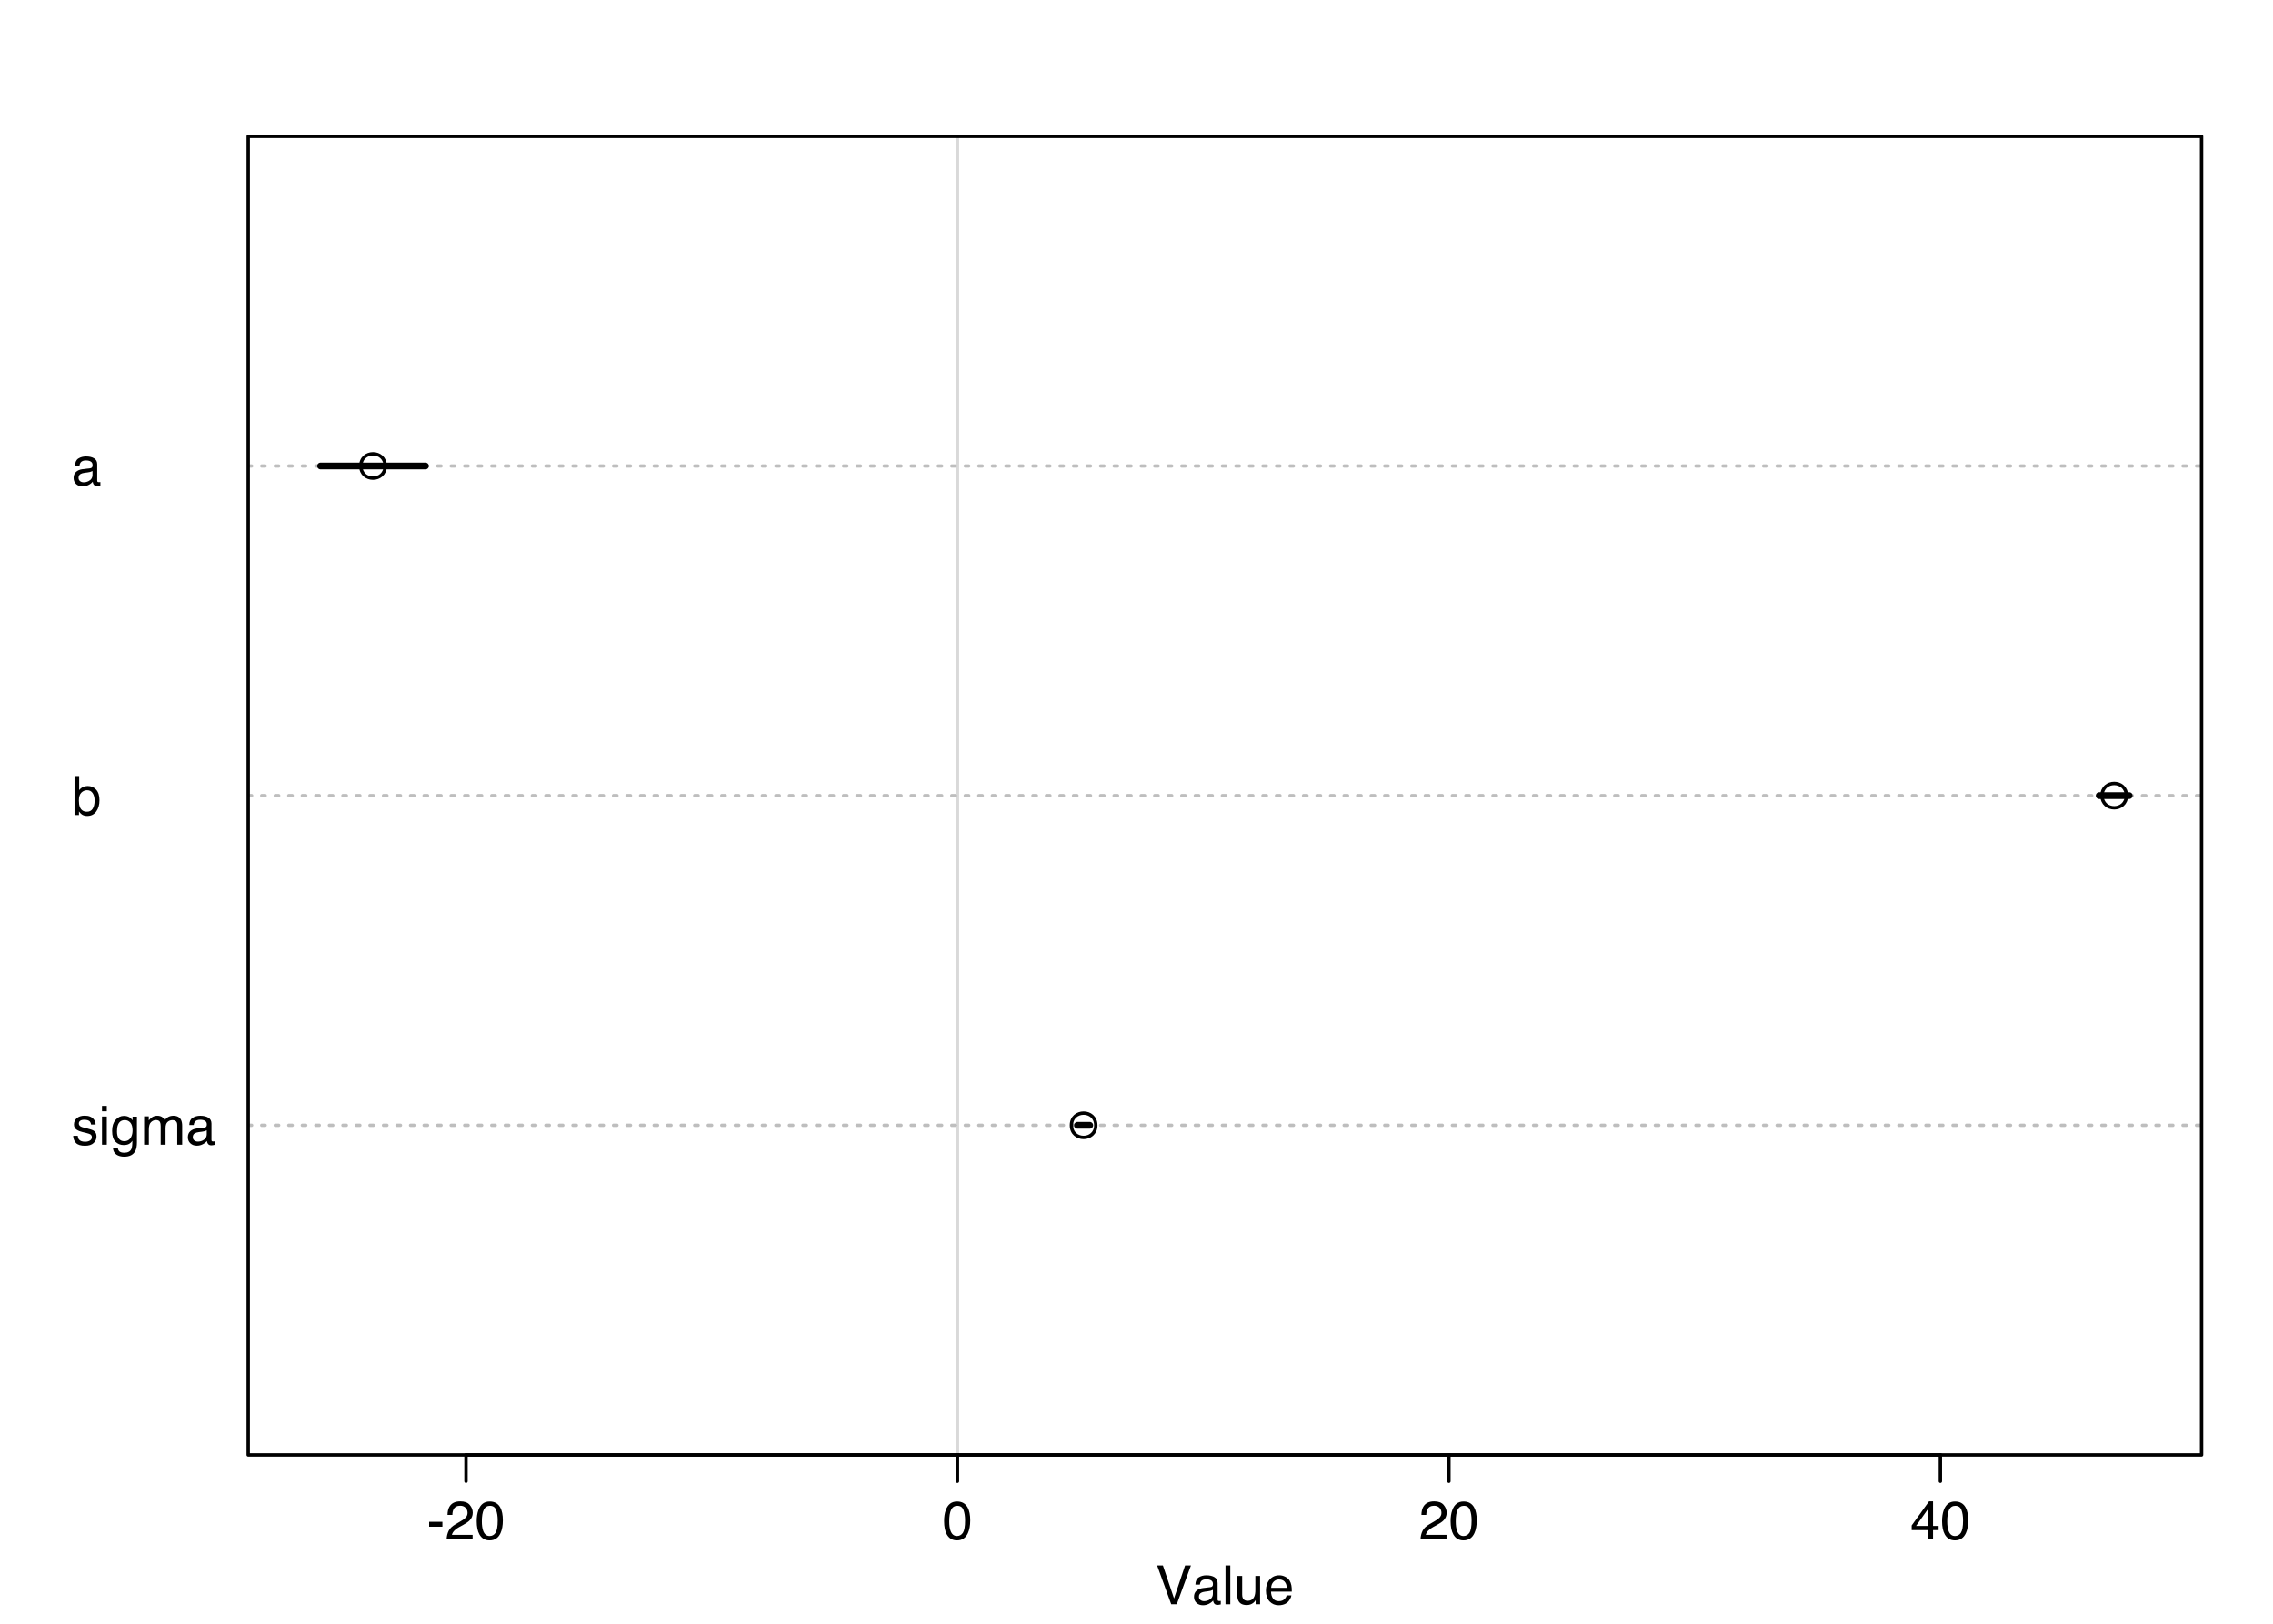
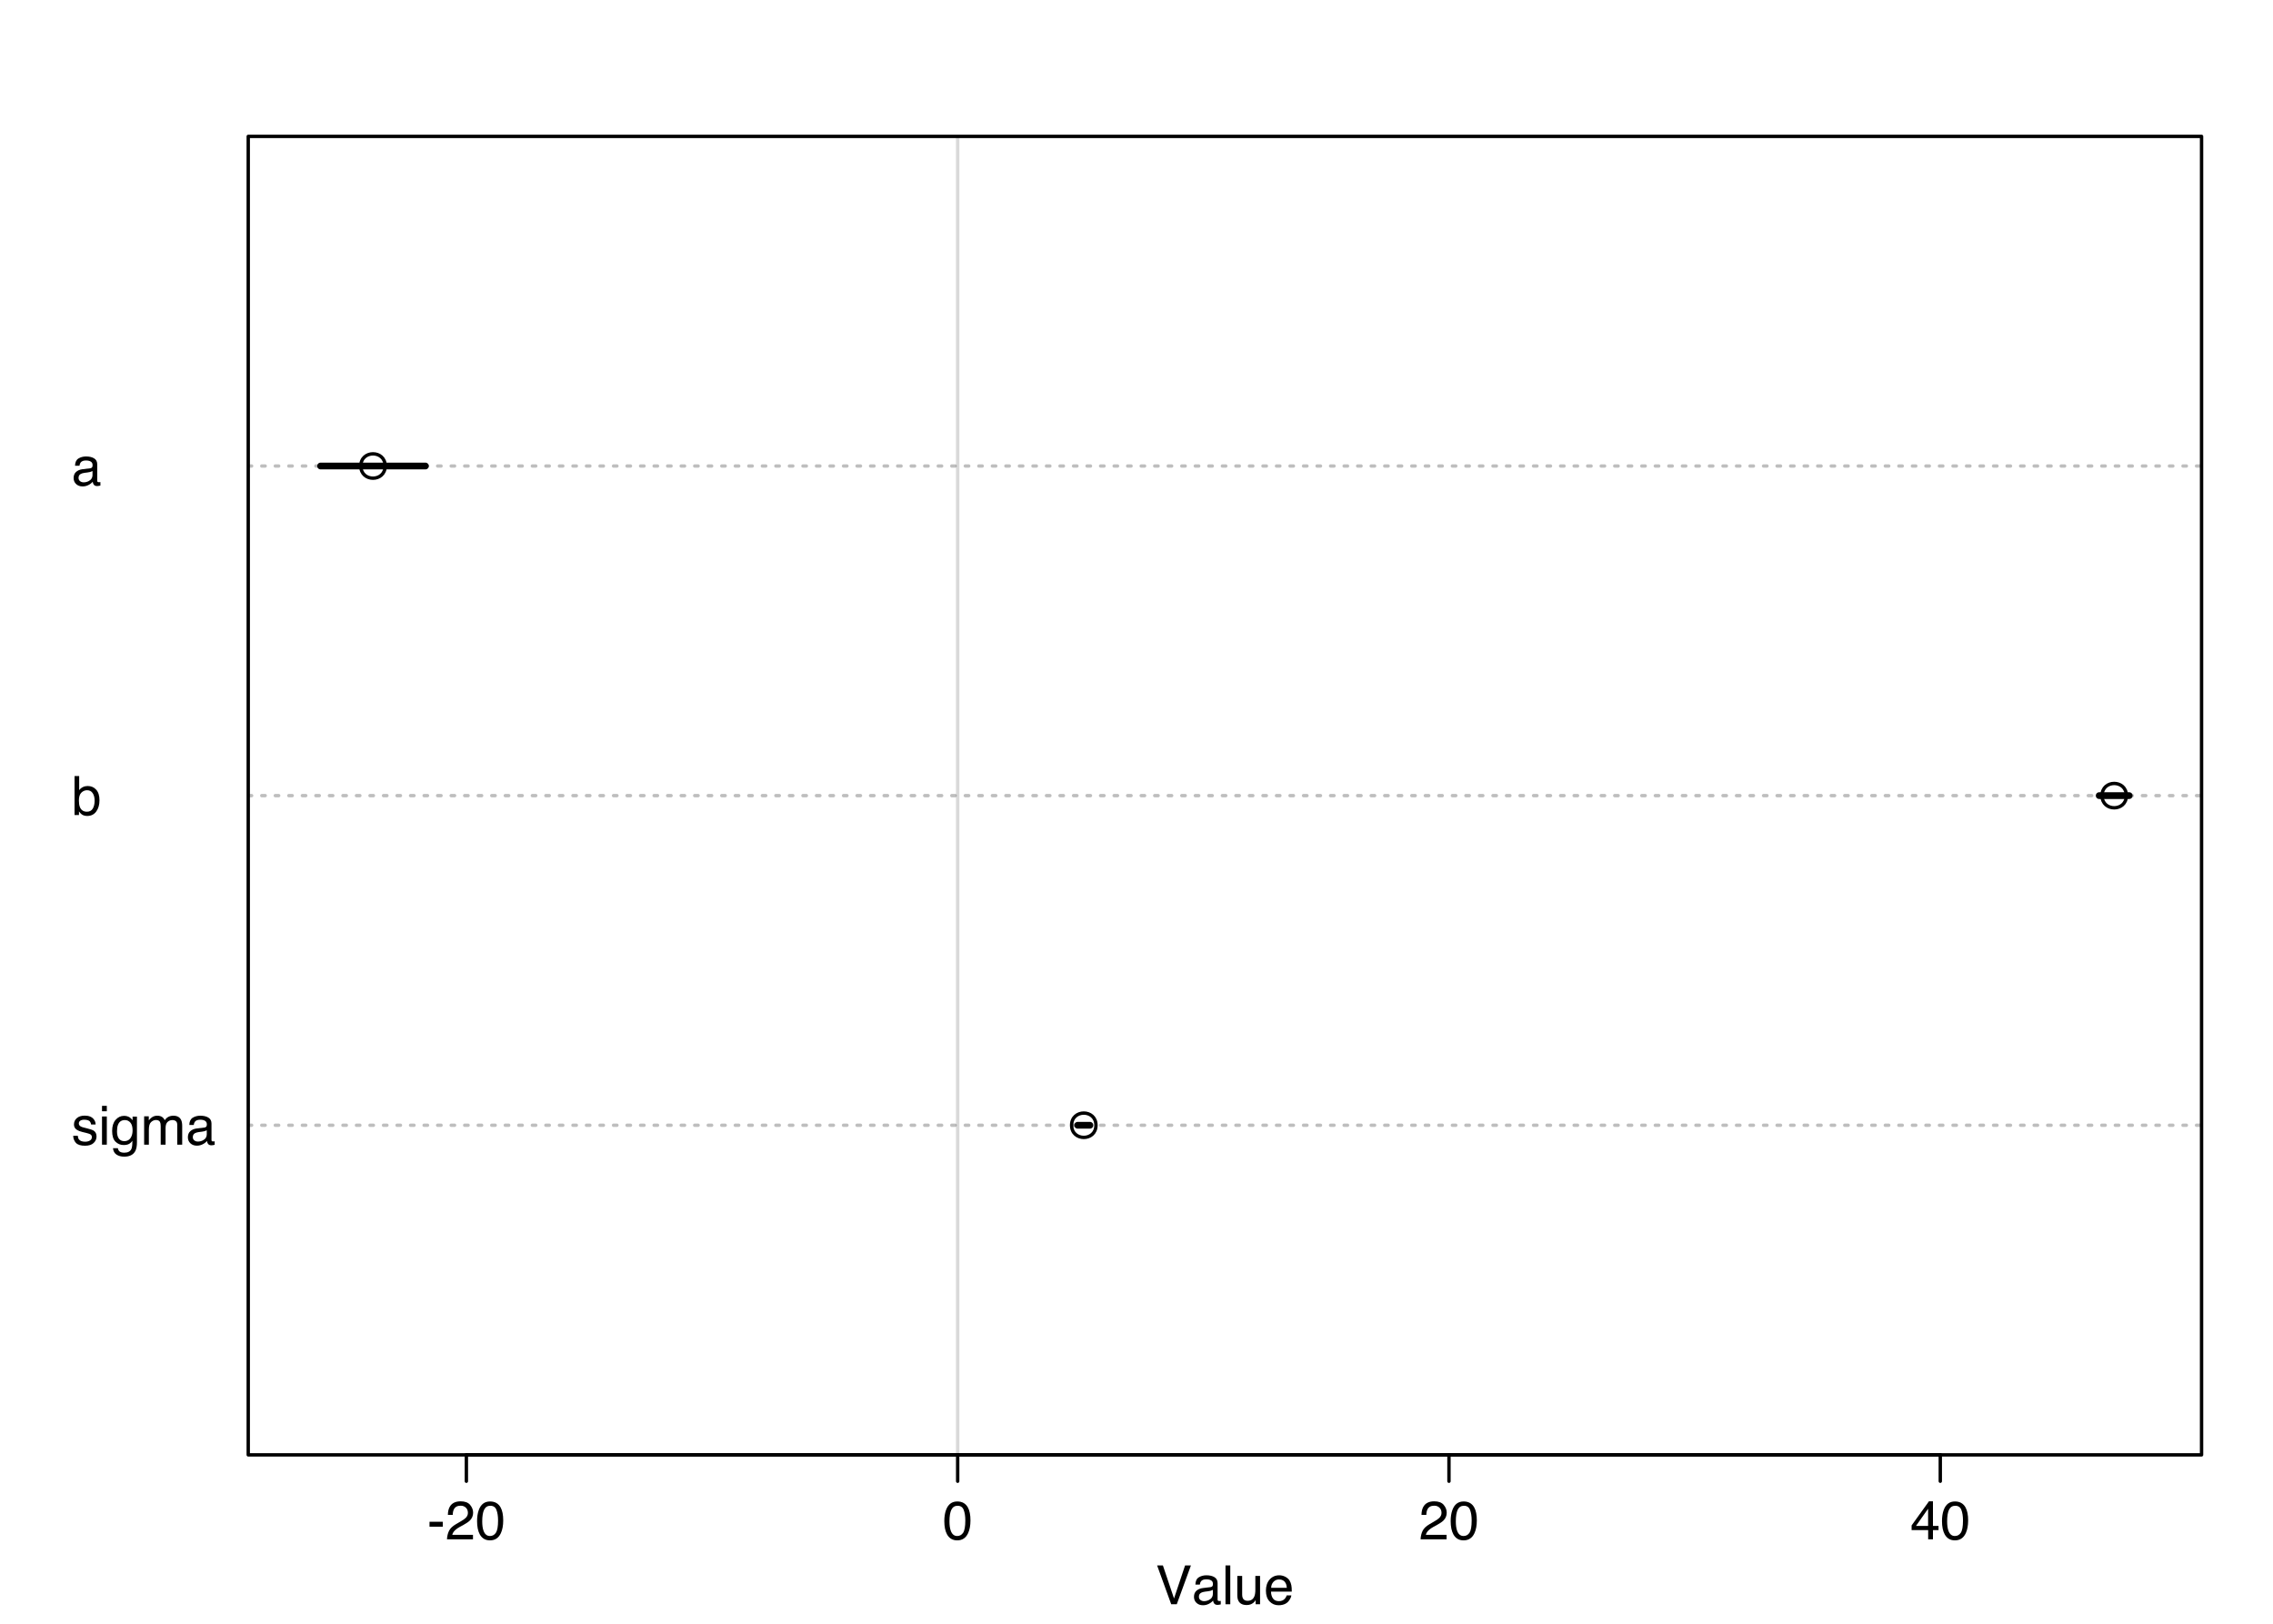
<svg xmlns="http://www.w3.org/2000/svg" xmlns:xlink="http://www.w3.org/1999/xlink" width="504pt" height="360pt" viewBox="0 0 504 360" version="1.1">
  <defs>
    <g>
      <symbol overflow="visible" id="glyph0-0">
        <path style="stroke:none;" d="M 0.391 0 L 0.391 -8.609 L 7.219 -8.609 L 7.219 0 Z M 6.141 -1.078 L 6.141 -7.531 L 1.469 -7.531 L 1.469 -1.078 Z M 6.141 -1.078 " />
      </symbol>
      <symbol overflow="visible" id="glyph0-1">
        <path style="stroke:none;" d="M 1.406 -1.969 C 1.438 -1.613 1.523 -1.344 1.672 -1.156 C 1.93 -0.82 2.391 -0.656 3.047 -0.656 C 3.441 -0.656 3.785 -0.738 4.078 -0.906 C 4.379 -1.07 4.531 -1.332 4.531 -1.688 C 4.531 -1.957 4.41 -2.164 4.172 -2.312 C 4.016 -2.395 3.711 -2.492 3.266 -2.609 L 2.422 -2.812 C 1.891 -2.945 1.5 -3.098 1.25 -3.266 C 0.789 -3.547 0.562 -3.941 0.562 -4.453 C 0.562 -5.047 0.773 -5.523 1.203 -5.891 C 1.629 -6.254 2.207 -6.438 2.938 -6.438 C 3.875 -6.438 4.551 -6.16 4.969 -5.609 C 5.238 -5.254 5.367 -4.875 5.359 -4.469 L 4.359 -4.469 C 4.336 -4.707 4.254 -4.926 4.109 -5.125 C 3.867 -5.395 3.445 -5.531 2.844 -5.531 C 2.445 -5.531 2.145 -5.453 1.938 -5.297 C 1.738 -5.148 1.641 -4.953 1.641 -4.703 C 1.641 -4.43 1.773 -4.211 2.047 -4.047 C 2.203 -3.953 2.43 -3.867 2.734 -3.797 L 3.422 -3.625 C 4.18 -3.438 4.691 -3.258 4.953 -3.094 C 5.359 -2.82 5.562 -2.395 5.562 -1.812 C 5.562 -1.258 5.348 -0.781 4.922 -0.375 C 4.504 0.031 3.863 0.234 3 0.234 C 2.062 0.234 1.395 0.023 1 -0.391 C 0.613 -0.816 0.41 -1.344 0.391 -1.969 Z M 2.953 -6.422 Z M 2.953 -6.422 " />
      </symbol>
      <symbol overflow="visible" id="glyph0-2">
        <path style="stroke:none;" d="M 0.781 -6.25 L 1.844 -6.25 L 1.844 0 L 0.781 0 Z M 0.781 -8.609 L 1.844 -8.609 L 1.844 -7.406 L 0.781 -7.406 Z M 0.781 -8.609 " />
      </symbol>
      <symbol overflow="visible" id="glyph0-3">
        <path style="stroke:none;" d="M 2.984 -6.391 C 3.484 -6.391 3.914 -6.27 4.281 -6.031 C 4.477 -5.883 4.68 -5.68 4.891 -5.422 L 4.891 -6.219 L 5.859 -6.219 L 5.859 -0.516 C 5.859 0.285 5.742 0.914 5.516 1.375 C 5.078 2.227 4.25 2.656 3.031 2.656 C 2.352 2.656 1.785 2.504 1.328 2.203 C 0.867 1.898 0.609 1.426 0.547 0.781 L 1.625 0.781 C 1.676 1.062 1.773 1.281 1.922 1.438 C 2.16 1.664 2.535 1.781 3.047 1.781 C 3.859 1.781 4.391 1.492 4.641 0.922 C 4.785 0.586 4.852 -0.008 4.844 -0.875 C 4.633 -0.551 4.379 -0.312 4.078 -0.156 C 3.785 0 3.395 0.078 2.906 0.078 C 2.227 0.078 1.633 -0.16 1.125 -0.641 C 0.613 -1.129 0.359 -1.93 0.359 -3.047 C 0.359 -4.098 0.613 -4.914 1.125 -5.5 C 1.645 -6.094 2.266 -6.391 2.984 -6.391 Z M 4.891 -3.172 C 4.891 -3.941 4.727 -4.516 4.406 -4.891 C 4.082 -5.266 3.676 -5.453 3.188 -5.453 C 2.438 -5.453 1.926 -5.102 1.656 -4.406 C 1.508 -4.039 1.438 -3.555 1.438 -2.953 C 1.438 -2.242 1.578 -1.703 1.859 -1.328 C 2.148 -0.961 2.539 -0.781 3.031 -0.781 C 3.789 -0.781 4.32 -1.125 4.625 -1.812 C 4.801 -2.195 4.891 -2.648 4.891 -3.172 Z M 3.109 -6.422 Z M 3.109 -6.422 " />
      </symbol>
      <symbol overflow="visible" id="glyph0-4">
        <path style="stroke:none;" d="M 0.781 -6.281 L 1.812 -6.281 L 1.812 -5.391 C 2.062 -5.691 2.289 -5.914 2.5 -6.062 C 2.844 -6.301 3.238 -6.422 3.688 -6.422 C 4.188 -6.422 4.586 -6.297 4.891 -6.047 C 5.055 -5.91 5.211 -5.703 5.359 -5.422 C 5.586 -5.766 5.859 -6.016 6.172 -6.172 C 6.492 -6.336 6.852 -6.422 7.25 -6.422 C 8.094 -6.422 8.664 -6.113 8.969 -5.5 C 9.133 -5.176 9.219 -4.734 9.219 -4.172 L 9.219 0 L 8.125 0 L 8.125 -4.359 C 8.125 -4.773 8.02 -5.062 7.812 -5.219 C 7.602 -5.375 7.348 -5.453 7.047 -5.453 C 6.629 -5.453 6.27 -5.312 5.969 -5.031 C 5.676 -4.758 5.531 -4.301 5.531 -3.656 L 5.531 0 L 4.453 0 L 4.453 -4.094 C 4.453 -4.52 4.398 -4.832 4.297 -5.031 C 4.141 -5.32 3.844 -5.469 3.406 -5.469 C 3.008 -5.469 2.645 -5.312 2.312 -5 C 1.988 -4.695 1.828 -4.141 1.828 -3.328 L 1.828 0 L 0.781 0 Z M 0.781 -6.281 " />
      </symbol>
      <symbol overflow="visible" id="glyph0-5">
        <path style="stroke:none;" d="M 1.578 -1.672 C 1.578 -1.367 1.688 -1.129 1.906 -0.953 C 2.133 -0.773 2.398 -0.688 2.703 -0.688 C 3.078 -0.688 3.438 -0.77 3.781 -0.938 C 4.375 -1.227 4.672 -1.695 4.672 -2.344 L 4.672 -3.188 C 4.535 -3.113 4.363 -3.047 4.156 -2.984 C 3.957 -2.93 3.758 -2.895 3.562 -2.875 L 2.938 -2.797 C 2.551 -2.742 2.258 -2.66 2.062 -2.547 C 1.738 -2.367 1.578 -2.078 1.578 -1.672 Z M 4.141 -3.797 C 4.379 -3.828 4.539 -3.93 4.625 -4.109 C 4.664 -4.203 4.688 -4.336 4.688 -4.516 C 4.688 -4.867 4.555 -5.125 4.297 -5.281 C 4.047 -5.445 3.688 -5.531 3.219 -5.531 C 2.664 -5.531 2.273 -5.383 2.047 -5.094 C 1.91 -4.926 1.82 -4.68 1.781 -4.359 L 0.797 -4.359 C 0.816 -5.129 1.066 -5.664 1.547 -5.969 C 2.035 -6.27 2.598 -6.422 3.234 -6.422 C 3.973 -6.422 4.57 -6.281 5.031 -6 C 5.488 -5.719 5.719 -5.281 5.719 -4.688 L 5.719 -1.078 C 5.719 -0.973 5.738 -0.883 5.781 -0.812 C 5.832 -0.75 5.93 -0.719 6.078 -0.719 C 6.117 -0.719 6.164 -0.719 6.219 -0.719 C 6.281 -0.727 6.348 -0.738 6.422 -0.75 L 6.422 0.031 C 6.254 0.07 6.125 0.098 6.031 0.109 C 5.945 0.129 5.832 0.141 5.688 0.141 C 5.32 0.141 5.062 0.008 4.906 -0.25 C 4.812 -0.383 4.75 -0.578 4.719 -0.828 C 4.5 -0.547 4.188 -0.301 3.781 -0.094 C 3.383 0.113 2.945 0.219 2.469 0.219 C 1.883 0.219 1.406 0.039 1.031 -0.312 C 0.664 -0.664 0.484 -1.109 0.484 -1.641 C 0.484 -2.223 0.664 -2.676 1.031 -3 C 1.395 -3.32 1.867 -3.52 2.453 -3.594 Z M 3.266 -6.422 Z M 3.266 -6.422 " />
      </symbol>
      <symbol overflow="visible" id="glyph0-6">
        <path style="stroke:none;" d="M 0.688 -8.641 L 1.719 -8.641 L 1.719 -5.516 C 1.945 -5.816 2.223 -6.047 2.547 -6.203 C 2.867 -6.359 3.219 -6.438 3.594 -6.438 C 4.375 -6.438 5.004 -6.164 5.484 -5.625 C 5.973 -5.094 6.219 -4.305 6.219 -3.266 C 6.219 -2.266 5.977 -1.438 5.5 -0.781 C 5.02 -0.125 4.352 0.203 3.5 0.203 C 3.02 0.203 2.617 0.086 2.297 -0.141 C 2.098 -0.285 1.891 -0.504 1.672 -0.797 L 1.672 0 L 0.688 0 Z M 3.438 -0.734 C 4.008 -0.734 4.438 -0.957 4.719 -1.406 C 5 -1.863 5.141 -2.461 5.141 -3.203 C 5.141 -3.867 5 -4.414 4.719 -4.844 C 4.438 -5.281 4.02 -5.5 3.469 -5.5 C 2.988 -5.5 2.566 -5.32 2.203 -4.969 C 1.836 -4.613 1.656 -4.023 1.656 -3.203 C 1.656 -2.617 1.727 -2.141 1.875 -1.766 C 2.156 -1.078 2.676 -0.734 3.438 -0.734 Z M 3.438 -0.734 " />
      </symbol>
      <symbol overflow="visible" id="glyph0-7">
        <path style="stroke:none;" d="M 0.5 -3.891 L 3.438 -3.891 L 3.438 -2.797 L 0.5 -2.797 Z M 0.5 -3.891 " />
      </symbol>
      <symbol overflow="visible" id="glyph0-8">
        <path style="stroke:none;" d="M 0.375 0 C 0.414 -0.719 0.566 -1.344 0.828 -1.875 C 1.086 -2.414 1.594 -2.906 2.344 -3.344 L 3.469 -4 C 3.969 -4.289 4.32 -4.539 4.531 -4.75 C 4.852 -5.07 5.016 -5.441 5.016 -5.859 C 5.016 -6.348 4.863 -6.734 4.562 -7.016 C 4.27 -7.305 3.883 -7.453 3.406 -7.453 C 2.676 -7.453 2.176 -7.18 1.906 -6.641 C 1.75 -6.336 1.664 -5.93 1.656 -5.422 L 0.578 -5.422 C 0.586 -6.148 0.723 -6.742 0.984 -7.203 C 1.441 -8.016 2.25 -8.422 3.406 -8.422 C 4.363 -8.422 5.062 -8.16 5.5 -7.641 C 5.945 -7.117 6.172 -6.539 6.172 -5.906 C 6.172 -5.238 5.938 -4.664 5.469 -4.188 C 5.195 -3.906 4.707 -3.566 4 -3.172 L 3.188 -2.734 C 2.812 -2.523 2.516 -2.32 2.297 -2.125 C 1.898 -1.789 1.648 -1.414 1.547 -1 L 6.141 -1 L 6.141 0 Z M 0.375 0 " />
      </symbol>
      <symbol overflow="visible" id="glyph0-9">
        <path style="stroke:none;" d="M 3.25 -8.391 C 4.332 -8.391 5.117 -7.941 5.609 -7.047 C 5.984 -6.359 6.172 -5.41 6.172 -4.203 C 6.172 -3.066 6 -2.125 5.656 -1.375 C 5.164 -0.301 4.359 0.234 3.234 0.234 C 2.234 0.234 1.484 -0.203 0.984 -1.078 C 0.578 -1.816 0.375 -2.801 0.375 -4.031 C 0.375 -4.977 0.5 -5.797 0.75 -6.484 C 1.207 -7.754 2.039 -8.391 3.25 -8.391 Z M 3.234 -0.734 C 3.785 -0.734 4.223 -0.973 4.547 -1.453 C 4.867 -1.941 5.031 -2.848 5.031 -4.172 C 5.031 -5.117 4.91 -5.898 4.672 -6.516 C 4.441 -7.129 3.988 -7.438 3.312 -7.438 C 2.688 -7.438 2.227 -7.145 1.938 -6.562 C 1.656 -5.977 1.516 -5.117 1.516 -3.984 C 1.516 -3.129 1.609 -2.441 1.797 -1.922 C 2.078 -1.129 2.555 -0.734 3.234 -0.734 Z M 3.234 -0.734 " />
      </symbol>
      <symbol overflow="visible" id="glyph0-10">
        <path style="stroke:none;" d="M 3.969 -2.969 L 3.969 -6.781 L 1.281 -2.969 Z M 3.984 0 L 3.984 -2.047 L 0.312 -2.047 L 0.312 -3.078 L 4.156 -8.422 L 5.047 -8.422 L 5.047 -2.969 L 6.281 -2.969 L 6.281 -2.047 L 5.047 -2.047 L 5.047 0 Z M 3.984 0 " />
      </symbol>
      <symbol overflow="visible" id="glyph0-11">
        <path style="stroke:none;" d="M 1.594 -8.609 L 4.062 -1.281 L 6.516 -8.609 L 7.812 -8.609 L 4.672 0 L 3.438 0 L 0.312 -8.609 Z M 1.594 -8.609 " />
      </symbol>
      <symbol overflow="visible" id="glyph0-12">
        <path style="stroke:none;" d="M 0.797 -8.609 L 1.859 -8.609 L 1.859 0 L 0.797 0 Z M 0.797 -8.609 " />
      </symbol>
      <symbol overflow="visible" id="glyph0-13">
        <path style="stroke:none;" d="M 1.828 -6.281 L 1.828 -2.109 C 1.828 -1.785 1.879 -1.523 1.984 -1.328 C 2.172 -0.953 2.52 -0.766 3.031 -0.766 C 3.758 -0.766 4.258 -1.094 4.531 -1.75 C 4.676 -2.102 4.75 -2.582 4.75 -3.188 L 4.75 -6.281 L 5.797 -6.281 L 5.797 0 L 4.812 0 L 4.812 -0.922 C 4.676 -0.68 4.508 -0.484 4.312 -0.328 C 3.906 0.004 3.414 0.172 2.844 0.172 C 1.945 0.172 1.336 -0.129 1.016 -0.734 C 0.836 -1.047 0.75 -1.473 0.75 -2.016 L 0.75 -6.281 Z M 3.281 -6.422 Z M 3.281 -6.422 " />
      </symbol>
      <symbol overflow="visible" id="glyph0-14">
        <path style="stroke:none;" d="M 3.391 -6.422 C 3.836 -6.422 4.27 -6.316 4.688 -6.109 C 5.102 -5.898 5.422 -5.629 5.641 -5.297 C 5.848 -4.973 5.988 -4.602 6.062 -4.188 C 6.125 -3.895 6.156 -3.43 6.156 -2.797 L 1.547 -2.797 C 1.566 -2.16 1.719 -1.648 2 -1.266 C 2.281 -0.879 2.719 -0.688 3.312 -0.688 C 3.863 -0.688 4.301 -0.867 4.625 -1.234 C 4.812 -1.441 4.945 -1.688 5.031 -1.969 L 6.062 -1.969 C 6.039 -1.738 5.953 -1.484 5.797 -1.203 C 5.641 -0.922 5.469 -0.688 5.281 -0.5 C 4.957 -0.188 4.555 0.02 4.078 0.125 C 3.828 0.188 3.539 0.219 3.219 0.219 C 2.438 0.219 1.773 -0.062 1.234 -0.625 C 0.691 -1.195 0.422 -1.992 0.422 -3.016 C 0.422 -4.023 0.691 -4.844 1.234 -5.469 C 1.785 -6.102 2.504 -6.422 3.391 -6.422 Z M 5.062 -3.641 C 5.02 -4.098 4.922 -4.461 4.766 -4.734 C 4.484 -5.242 4.004 -5.5 3.328 -5.5 C 2.836 -5.5 2.426 -5.32 2.094 -4.969 C 1.77 -4.625 1.598 -4.18 1.578 -3.641 Z M 3.281 -6.422 Z M 3.281 -6.422 " />
      </symbol>
    </g>
    <clipPath id="clip1">
      <path d="M 55.043 249 L 489 249 L 489 250 L 55.043 250 Z M 55.043 249 " />
    </clipPath>
    <clipPath id="clip2">
      <path d="M 55.043 176 L 489 176 L 489 177 L 55.043 177 Z M 55.043 176 " />
    </clipPath>
    <clipPath id="clip3">
      <path d="M 55.043 102 L 489 102 L 489 104 L 55.043 104 Z M 55.043 102 " />
    </clipPath>
    <clipPath id="clip4">
      <path d="M 211 30.238 L 213 30.238 L 213 323 L 211 323 Z M 211 30.238 " />
    </clipPath>
  </defs>
  <g id="surface6">
    <rect x="0" y="0" width="504" height="360" style="fill:rgb(100%,100%,100%);fill-opacity:1;stroke:none;" />
    <g style="fill:rgb(0%,0%,0%);fill-opacity:1;">
      <use xlink:href="#glyph0-1" x="15.84" y="253.785" />
      <use xlink:href="#glyph0-2" x="21.84" y="253.785" />
      <use xlink:href="#glyph0-3" x="24.506" y="253.785" />
      <use xlink:href="#glyph0-4" x="31.18" y="253.785" />
      <use xlink:href="#glyph0-5" x="41.176" y="253.785" />
    </g>
    <g style="fill:rgb(0%,0%,0%);fill-opacity:1;">
      <use xlink:href="#glyph0-6" x="15.84" y="180.703" />
    </g>
    <g style="fill:rgb(0%,0%,0%);fill-opacity:1;">
      <use xlink:href="#glyph0-5" x="15.84" y="107.625" />
    </g>
    <g clip-path="url(#clip1)" clip-rule="nonzero">
      <path style="fill:none;stroke-width:0.75;stroke-linecap:round;stroke-linejoin:round;stroke:rgb(74.51%,74.51%,74.51%);stroke-opacity:1;stroke-dasharray:0.75,2.25;stroke-miterlimit:10;" d="M 55.043 249.48 L 488.16 249.48 " />
    </g>
    <g clip-path="url(#clip2)" clip-rule="nonzero">
      <path style="fill:none;stroke-width:0.75;stroke-linecap:round;stroke-linejoin:round;stroke:rgb(74.51%,74.51%,74.51%);stroke-opacity:1;stroke-dasharray:0.75,2.25;stroke-miterlimit:10;" d="M 55.043 176.398 L 488.16 176.398 " />
    </g>
    <g clip-path="url(#clip3)" clip-rule="nonzero">
      <path style="fill:none;stroke-width:0.75;stroke-linecap:round;stroke-linejoin:round;stroke:rgb(74.51%,74.51%,74.51%);stroke-opacity:1;stroke-dasharray:0.75,2.25;stroke-miterlimit:10;" d="M 55.043 103.32 L 488.16 103.32 " />
    </g>
-     <path style="fill:none;stroke-width:0.75;stroke-linecap:round;stroke-linejoin:round;stroke:rgb(0%,0%,0%);stroke-opacity:1;stroke-miterlimit:10;" d="M 242.977 249.48 C 242.977 253.078 237.574 253.078 237.574 249.48 C 237.574 245.879 242.977 245.879 242.977 249.48 " />
-     <path style="fill:none;stroke-width:0.75;stroke-linecap:round;stroke-linejoin:round;stroke:rgb(0%,0%,0%);stroke-opacity:1;stroke-miterlimit:10;" d="M 471.488 176.398 C 471.488 180 466.086 180 466.086 176.398 C 466.086 172.801 471.488 172.801 471.488 176.398 " />
-     <path style="fill:none;stroke-width:0.75;stroke-linecap:round;stroke-linejoin:round;stroke:rgb(0%,0%,0%);stroke-opacity:1;stroke-miterlimit:10;" d="M 85.41 103.32 C 85.41 106.922 80.012 106.922 80.012 103.32 C 80.012 99.719 85.41 99.719 85.41 103.32 " />
-     <path style="fill:none;stroke-width:0.75;stroke-linecap:round;stroke-linejoin:round;stroke:rgb(0%,0%,0%);stroke-opacity:1;stroke-miterlimit:10;" d="M 103.328 322.559 L 430.238 322.559 " />
-     <path style="fill:none;stroke-width:0.75;stroke-linecap:round;stroke-linejoin:round;stroke:rgb(0%,0%,0%);stroke-opacity:1;stroke-miterlimit:10;" d="M 103.328 322.559 L 103.328 328.406 " />
-     <path style="fill:none;stroke-width:0.75;stroke-linecap:round;stroke-linejoin:round;stroke:rgb(0%,0%,0%);stroke-opacity:1;stroke-miterlimit:10;" d="M 212.301 322.559 L 212.301 328.406 " />
-     <path style="fill:none;stroke-width:0.75;stroke-linecap:round;stroke-linejoin:round;stroke:rgb(0%,0%,0%);stroke-opacity:1;stroke-miterlimit:10;" d="M 321.27 322.559 L 321.27 328.406 " />
-     <path style="fill:none;stroke-width:0.75;stroke-linecap:round;stroke-linejoin:round;stroke:rgb(0%,0%,0%);stroke-opacity:1;stroke-miterlimit:10;" d="M 430.238 322.559 L 430.238 328.406 " />
+     <path style="fill:none;stroke-width:0.75;stroke-linecap:round;stroke-linejoin:round;stroke:rgb(0%,0%,0%);stroke-opacity:1;stroke-miterlimit:10;" d="M 243.012 249.48 C 243.012 253.078 237.613 253.078 237.613 249.48 C 237.613 245.879 243.012 245.879 243.012 249.48 " />
+     <path style="fill:none;stroke-width:0.75;stroke-linecap:round;stroke-linejoin:round;stroke:rgb(0%,0%,0%);stroke-opacity:1;stroke-miterlimit:10;" d="M 471.488 176.398 C 471.488 180 466.09 180 466.09 176.398 C 466.09 172.801 471.488 172.801 471.488 176.398 " />
+     <path style="fill:none;stroke-width:0.75;stroke-linecap:round;stroke-linejoin:round;stroke:rgb(0%,0%,0%);stroke-opacity:1;stroke-miterlimit:10;" d="M 85.406 103.32 C 85.406 106.922 80.008 106.922 80.008 103.32 C 80.008 99.719 85.406 99.719 85.406 103.32 " />
+     <path style="fill:none;stroke-width:0.75;stroke-linecap:round;stroke-linejoin:round;stroke:rgb(0%,0%,0%);stroke-opacity:1;stroke-miterlimit:10;" d="M 103.41 322.559 L 430.227 322.559 " />
+     <path style="fill:none;stroke-width:0.75;stroke-linecap:round;stroke-linejoin:round;stroke:rgb(0%,0%,0%);stroke-opacity:1;stroke-miterlimit:10;" d="M 103.41 322.559 L 103.41 328.406 " />
+     <path style="fill:none;stroke-width:0.75;stroke-linecap:round;stroke-linejoin:round;stroke:rgb(0%,0%,0%);stroke-opacity:1;stroke-miterlimit:10;" d="M 212.348 322.559 L 212.348 328.406 " />
+     <path style="fill:none;stroke-width:0.75;stroke-linecap:round;stroke-linejoin:round;stroke:rgb(0%,0%,0%);stroke-opacity:1;stroke-miterlimit:10;" d="M 321.285 322.559 L 321.285 328.406 " />
+     <path style="fill:none;stroke-width:0.75;stroke-linecap:round;stroke-linejoin:round;stroke:rgb(0%,0%,0%);stroke-opacity:1;stroke-miterlimit:10;" d="M 430.227 322.559 L 430.227 328.406 " />
    <g style="fill:rgb(0%,0%,0%);fill-opacity:1;">
-       <use xlink:href="#glyph0-7" x="94.656" y="341.281" />
-       <use xlink:href="#glyph0-8" x="98.652" y="341.281" />
-       <use xlink:href="#glyph0-9" x="105.326" y="341.281" />
+       <use xlink:href="#glyph0-7" x="94.738" y="341.281" />
+       <use xlink:href="#glyph0-8" x="98.734" y="341.281" />
+       <use xlink:href="#glyph0-9" x="105.408" y="341.281" />
    </g>
    <g style="fill:rgb(0%,0%,0%);fill-opacity:1;">
-       <use xlink:href="#glyph0-9" x="208.965" y="341.281" />
+       <use xlink:href="#glyph0-9" x="209.012" y="341.281" />
    </g>
    <g style="fill:rgb(0%,0%,0%);fill-opacity:1;">
-       <use xlink:href="#glyph0-8" x="314.598" y="341.281" />
-       <use xlink:href="#glyph0-9" x="321.271" y="341.281" />
+       <use xlink:href="#glyph0-8" x="314.613" y="341.281" />
+       <use xlink:href="#glyph0-9" x="321.287" y="341.281" />
    </g>
    <g style="fill:rgb(0%,0%,0%);fill-opacity:1;">
-       <use xlink:href="#glyph0-10" x="423.566" y="341.281" />
-       <use xlink:href="#glyph0-9" x="430.24" y="341.281" />
+       <use xlink:href="#glyph0-10" x="423.555" y="341.281" />
+       <use xlink:href="#glyph0-9" x="430.229" y="341.281" />
    </g>
    <path style="fill:none;stroke-width:0.75;stroke-linecap:round;stroke-linejoin:round;stroke:rgb(0%,0%,0%);stroke-opacity:1;stroke-miterlimit:10;" d="M 55.043 322.559 L 488.16 322.559 L 488.16 30.238 L 55.043 30.238 L 55.043 322.559 " />
    <g style="fill:rgb(0%,0%,0%);fill-opacity:1;">
      <use xlink:href="#glyph0-11" x="256.258" y="355.68" />
      <use xlink:href="#glyph0-5" x="264.262" y="355.68" />
      <use xlink:href="#glyph0-12" x="270.936" y="355.68" />
      <use xlink:href="#glyph0-13" x="273.602" y="355.68" />
      <use xlink:href="#glyph0-14" x="280.275" y="355.68" />
    </g>
-     <path style="fill:none;stroke-width:1.5;stroke-linecap:round;stroke-linejoin:round;stroke:rgb(0%,0%,0%);stroke-opacity:1;stroke-miterlimit:10;" d="M 238.922 249.48 L 241.633 249.48 " />
-     <path style="fill:none;stroke-width:1.5;stroke-linecap:round;stroke-linejoin:round;stroke:rgb(0%,0%,0%);stroke-opacity:1;stroke-miterlimit:10;" d="M 465.457 176.398 L 472.117 176.398 " />
-     <path style="fill:none;stroke-width:1.5;stroke-linecap:round;stroke-linejoin:round;stroke:rgb(0%,0%,0%);stroke-opacity:1;stroke-miterlimit:10;" d="M 71.086 103.32 L 94.336 103.32 " />
+     <path style="fill:none;stroke-width:1.5;stroke-linecap:round;stroke-linejoin:round;stroke:rgb(0%,0%,0%);stroke-opacity:1;stroke-miterlimit:10;" d="M 238.957 249.48 L 241.668 249.48 " />
+     <path style="fill:none;stroke-width:1.5;stroke-linecap:round;stroke-linejoin:round;stroke:rgb(0%,0%,0%);stroke-opacity:1;stroke-miterlimit:10;" d="M 465.461 176.398 L 472.117 176.398 " />
+     <path style="fill:none;stroke-width:1.5;stroke-linecap:round;stroke-linejoin:round;stroke:rgb(0%,0%,0%);stroke-opacity:1;stroke-miterlimit:10;" d="M 71.086 103.32 L 94.328 103.32 " />
    <g clip-path="url(#clip4)" clip-rule="nonzero">
-       <path style="fill:none;stroke-width:0.75;stroke-linecap:round;stroke-linejoin:round;stroke:rgb(0%,0%,0%);stroke-opacity:0.149;stroke-miterlimit:10;" d="M 212.301 322.559 L 212.301 30.238 " />
+       <path style="fill:none;stroke-width:0.75;stroke-linecap:round;stroke-linejoin:round;stroke:rgb(0%,0%,0%);stroke-opacity:0.149;stroke-miterlimit:10;" d="M 212.348 322.559 L 212.348 30.238 " />
    </g>
  </g>
</svg>
